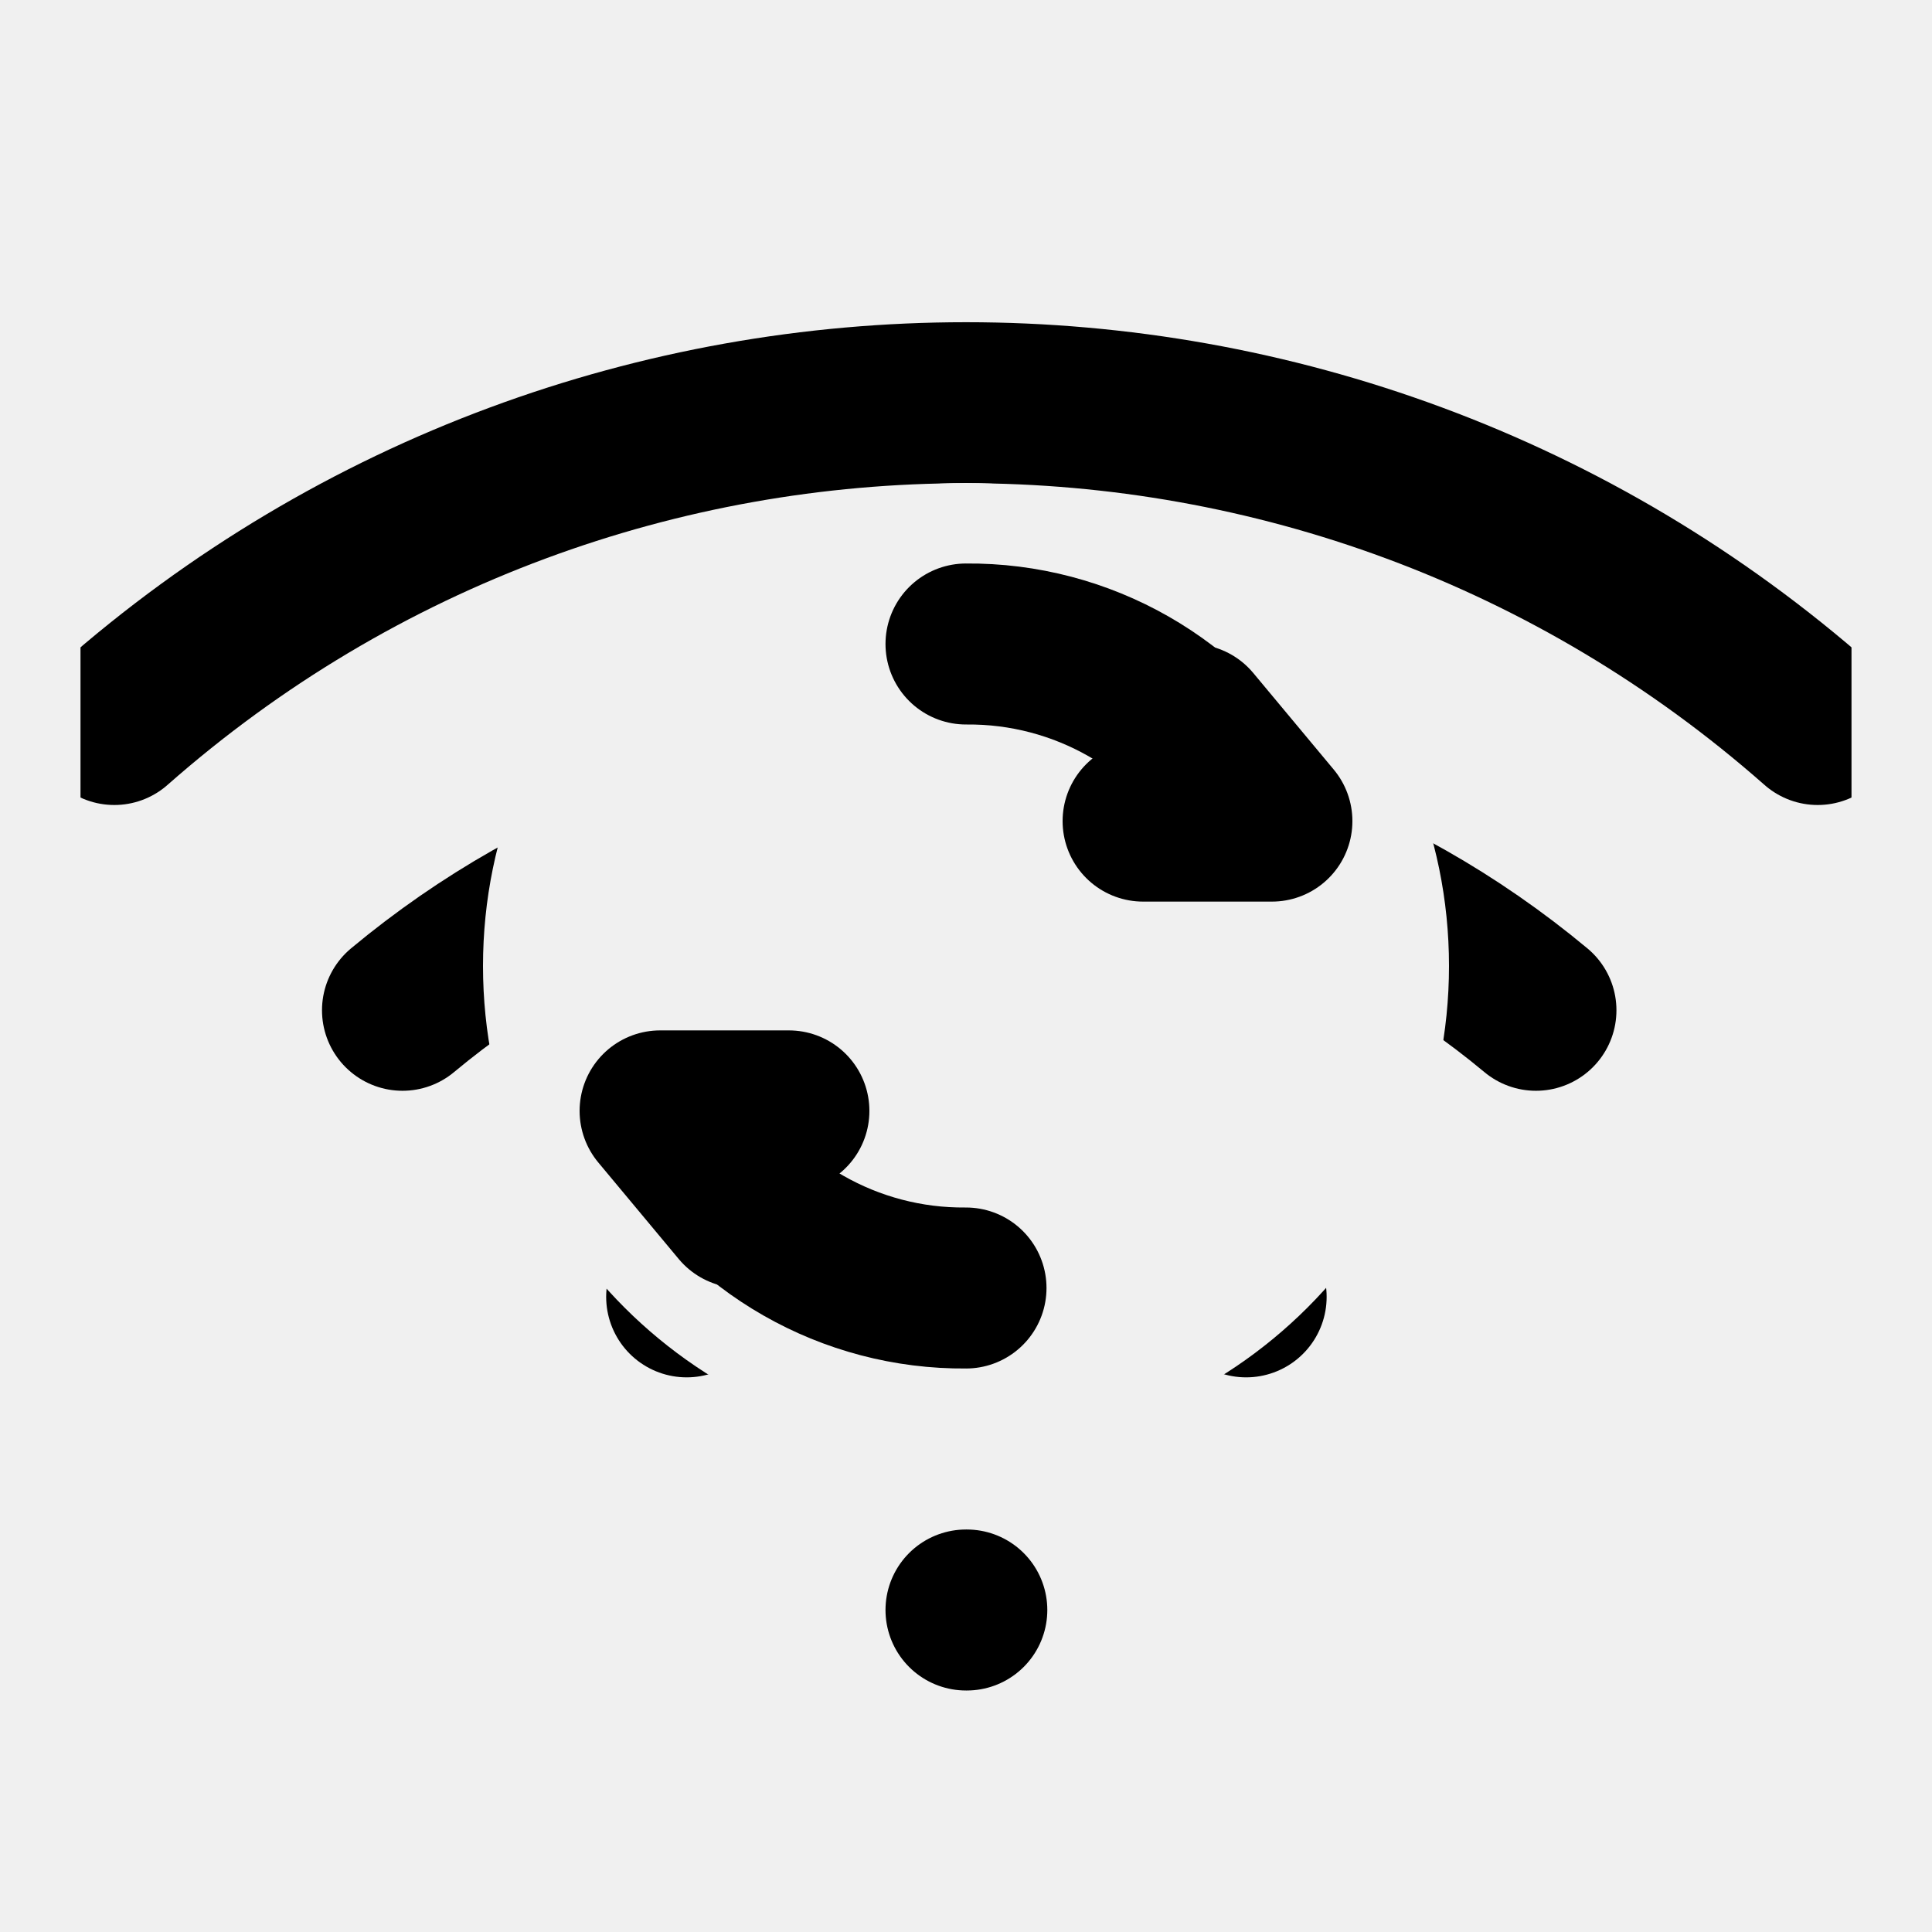
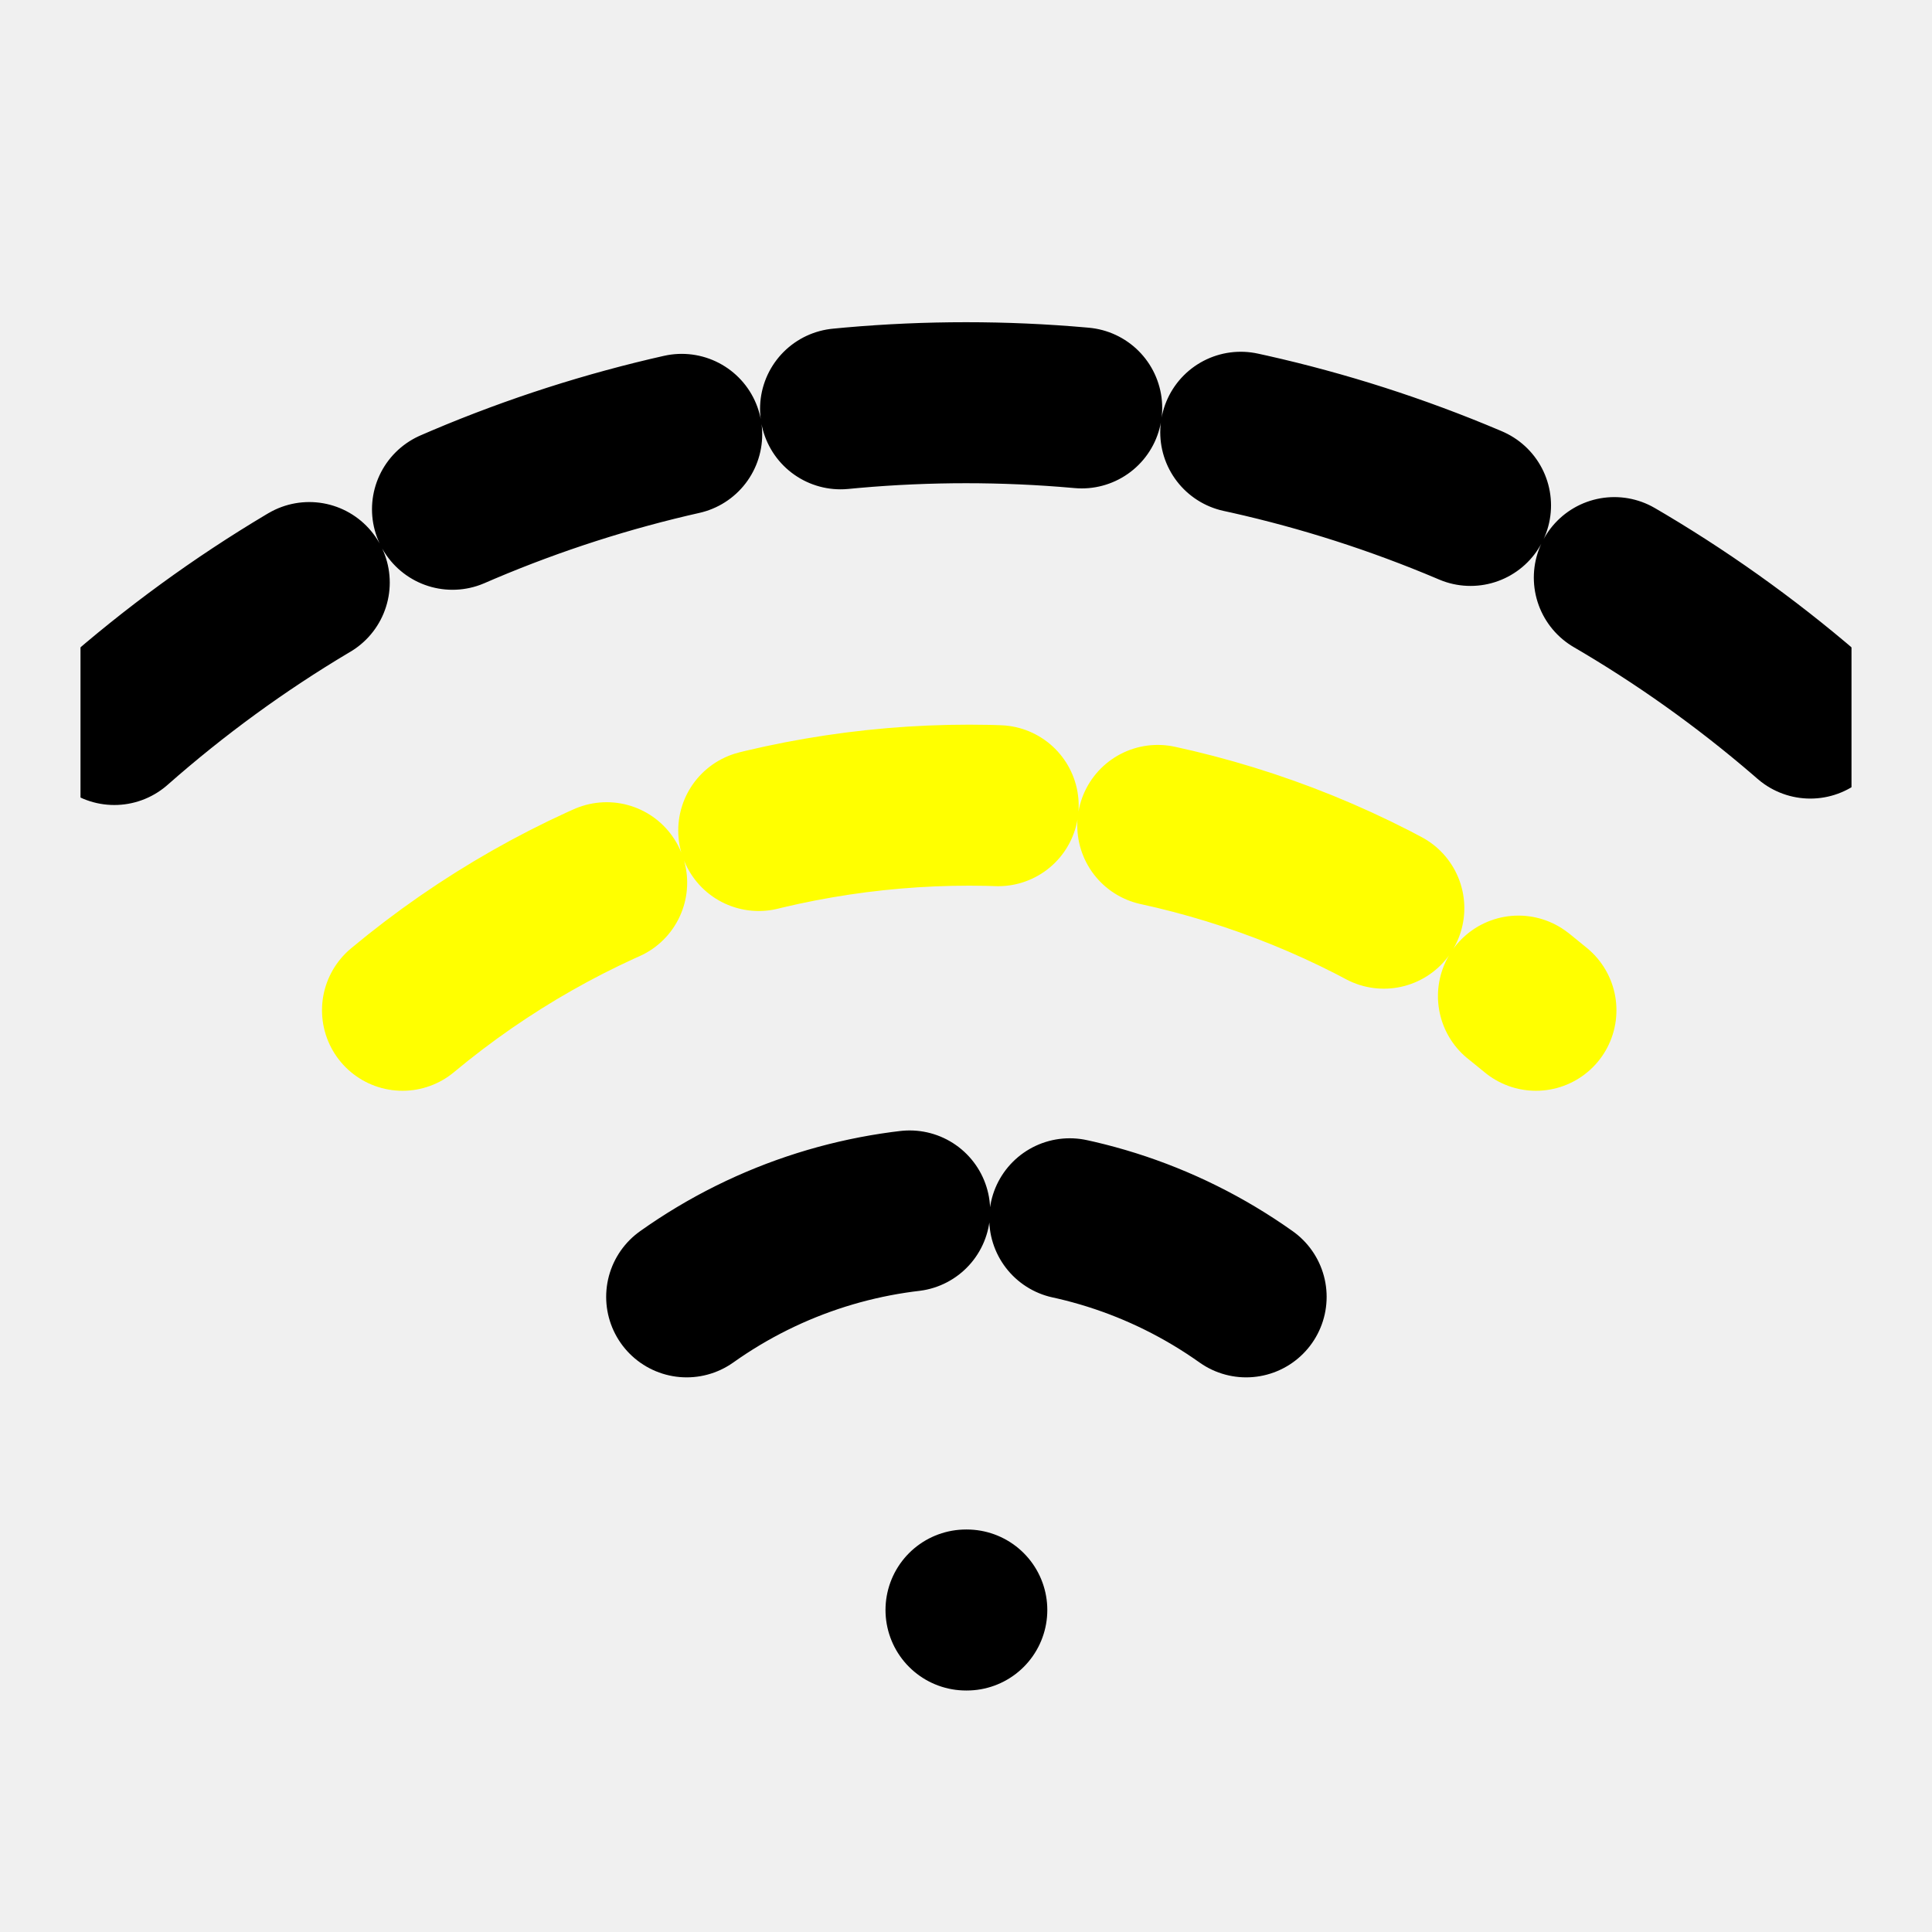
<svg xmlns="http://www.w3.org/2000/svg" width="24" height="24" viewBox="0 0 24 24" fill="none" stroke="currentColor" stroke-width="2" stroke-linecap="round" stroke-linejoin="round" class="feather feather-wifi-reconnecting-center">
  <defs>
    <mask id="cut-center">
      <rect x="0" y="0" width="24" height="24" fill="white" />
-       <circle cx="12" cy="12" r="5.0" fill="black" />
+       <circle cx="12" cy="12" r="0.0" fill="black" />
    </mask>
  </defs>
  <g mask="url(#cut-center)">
-     <path d="M5 12.55a11 11 0 0 1 14.08 0" />
-     <path d="M1.42 9a16 16 0 0 1 21.16 0" />
-     <path d="M8.53 16.11a6 6 0 0 1 6.95 0" />
+     <path d="M5 12.55a11 11 0 0 1 14.08 0" stroke="yellow" stroke-dasharray="3 2" />
+     <path d="M1.42 9a16 16 0 0 1 21.16 0" stroke-dasharray="3 2" />
+     <path d="M8.53 16.11a6 6 0 0 1 6.95 0" stroke-dasharray="3 2" />
  </g>
  <line x1="12" y1="20" x2="12.01" y2="20" />
-   <path d="M12 8a4 4 0 0 1 3.5 2" />
-   <polyline points="14.8,9.0 15.8,10.2 14.2,10.2" />
-   <path d="M12 16a4 4 0 0 1-3.5-2" />
-   <polyline points="9.2,15.0 8.2,13.8 9.8,13.8" />
</svg>
